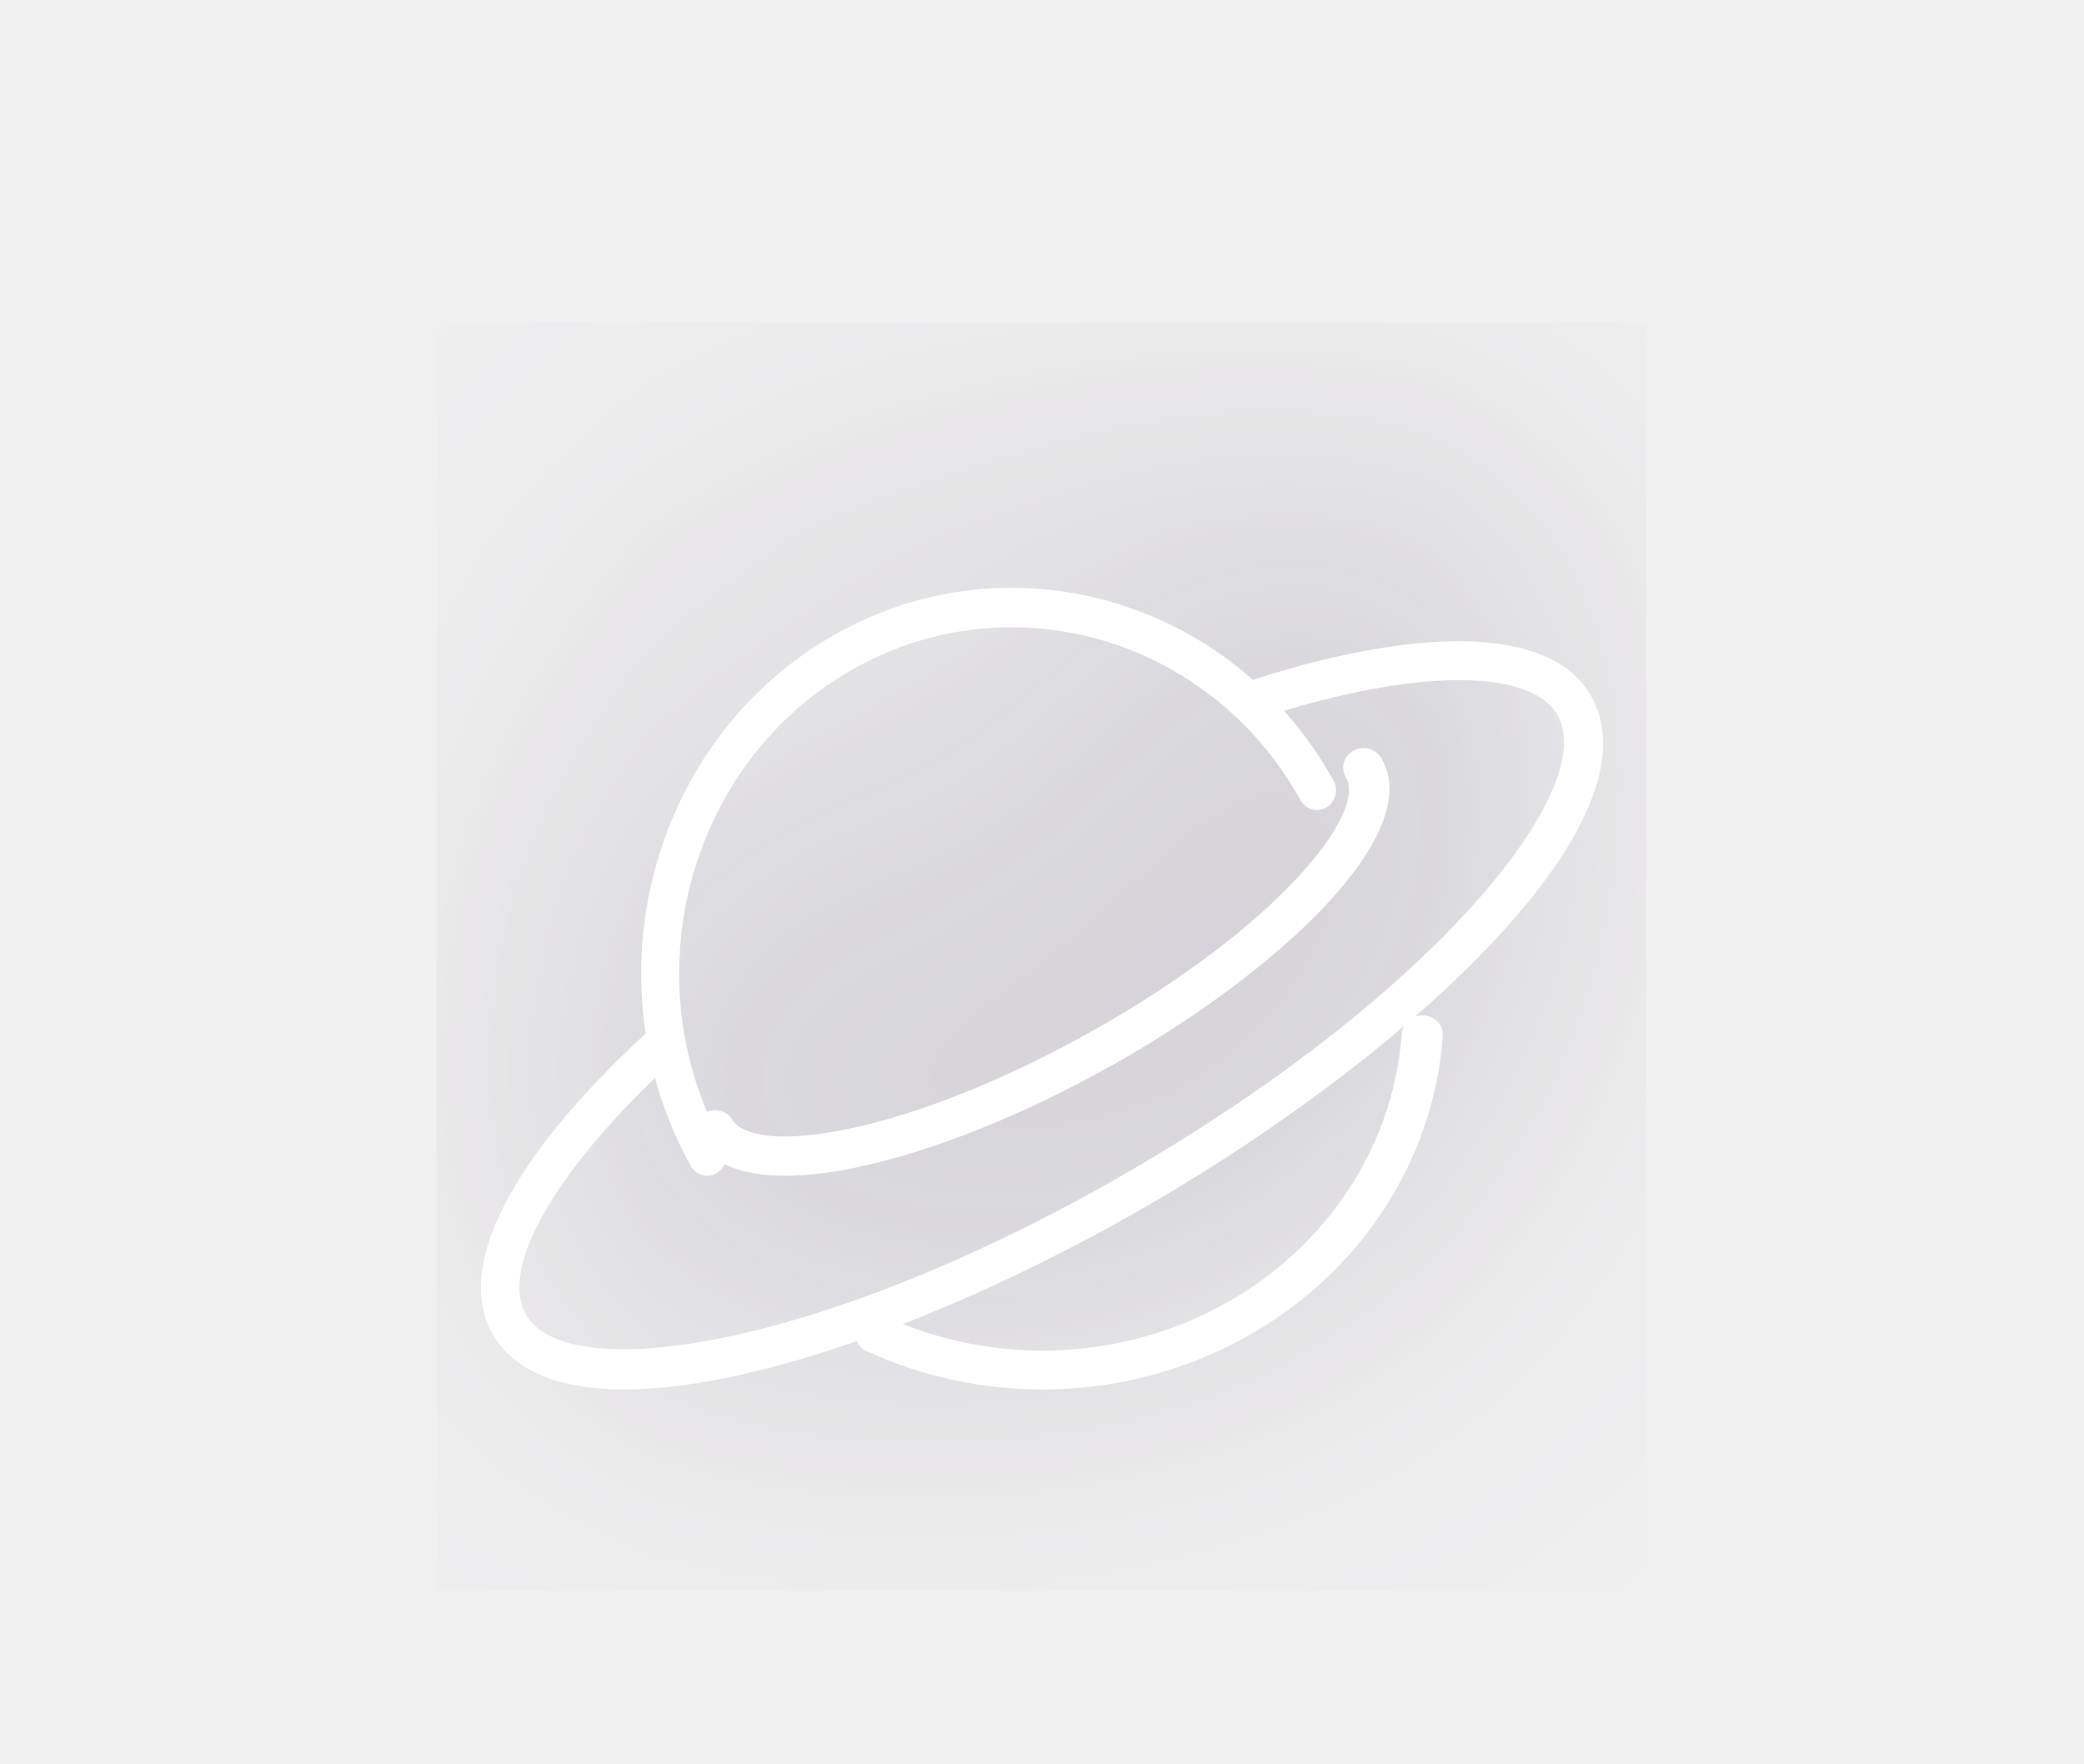
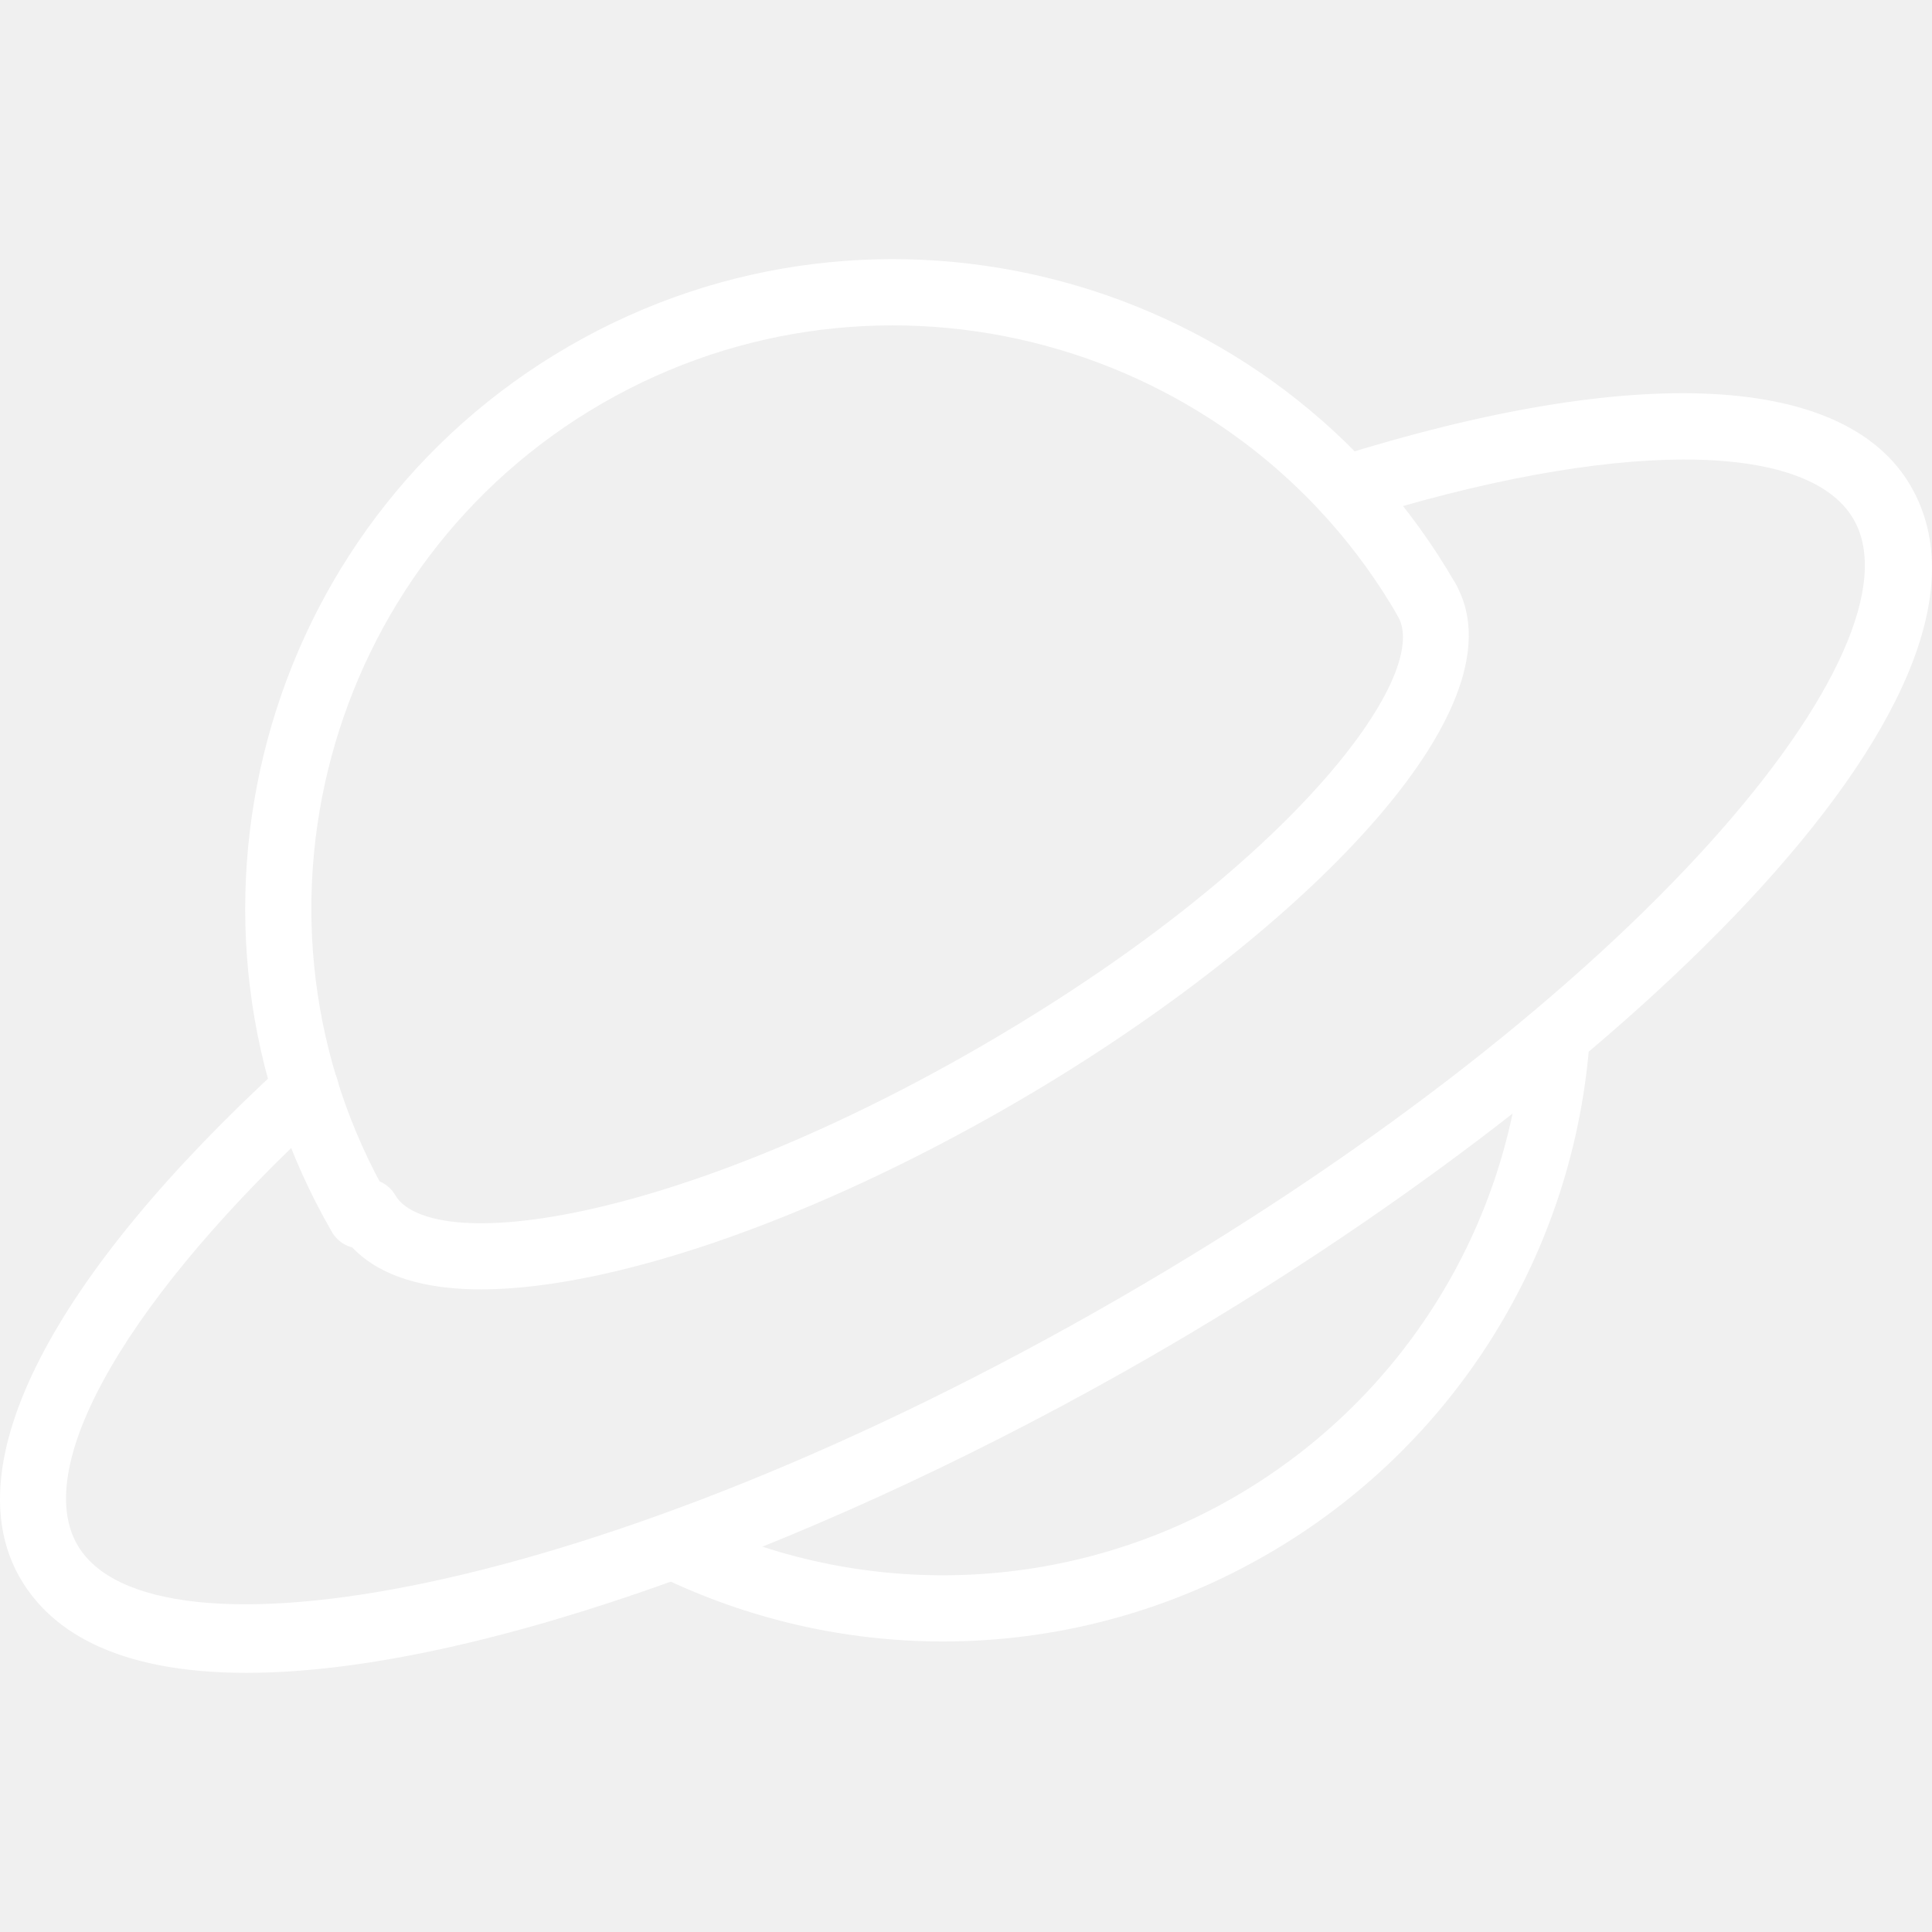
- <svg xmlns="http://www.w3.org/2000/svg" width="39px" height="33px" viewBox="0 0 39 33" version="1.1">
-   <defs>
-     <filter x="-3.9%" y="-33.0%" width="107.7%" height="158.0%" filterUnits="objectBoundingBox" id="filter-1">
-       <feOffset dx="0" dy="-2" in="SourceAlpha" result="shadowOffsetOuter1" />
-       <feGaussianBlur stdDeviation="4.5" in="shadowOffsetOuter1" result="shadowBlurOuter1" />
-       <feColorMatrix values="0 0 0 0 0.157   0 0 0 0 0.126   0 0 0 0 0.214  0 0 0 1 0" type="matrix" in="shadowBlurOuter1" result="shadowMatrixOuter1" />
-       <feMerge>
-         <feMergeNode in="shadowMatrixOuter1" />
-         <feMergeNode in="SourceGraphic" />
-       </feMerge>
-     </filter>
-   </defs>
-   <g id="Page-1" stroke="none" stroke-width="1" fill="none" fill-rule="evenodd">
-     <g id="HOME-PAGE" transform="translate(-102, -619)" fill="#FFFFFF" fill-rule="nonzero">
-       <g id="Menu" filter="url(#filter-1)" transform="translate(0, 618)">
-         <g id="Icones-Menu" transform="translate(40, 9)">
-           <g id="saturn" transform="translate(71, 3)">
-             <path d="M2.68,15 C1.513,15 0.634,14.686 0.218,13.962 C-0.492,12.723 0.551,10.676 3.079,8.345 C3.225,8.21 3.453,8.22 3.587,8.367 C3.722,8.515 3.712,8.744 3.565,8.879 C1.407,10.869 0.337,12.722 0.841,13.599 C1.631,14.977 6.476,14.208 12.165,10.902 C17.855,7.596 20.938,3.757 20.148,2.38 C19.645,1.503 17.517,1.508 14.727,2.392 C14.539,2.452 14.336,2.346 14.276,2.156 C14.216,1.965 14.321,1.762 14.511,1.702 C17.781,0.666 20.062,0.781 20.771,2.018 C22.089,4.317 17.507,8.635 12.525,11.53 C9.112,13.513 5.217,15 2.68,15 Z" id="Shape" />
-             <path d="M5.689,11 C4.875,11 4.318,10.773 4.051,10.325 C3.946,10.15 4.008,9.926 4.189,9.825 C4.37,9.722 4.602,9.783 4.707,9.959 C4.866,10.225 5.52,10.409 6.873,10.127 C8.196,9.852 9.797,9.211 11.386,8.325 C14.943,6.339 16.581,4.206 16.19,3.55 C16.085,3.375 16.147,3.151 16.328,3.05 C16.509,2.947 16.74,3.008 16.846,3.184 C17.7,4.616 14.866,7.228 11.764,8.959 C10.11,9.882 8.429,10.552 7.032,10.843 C6.529,10.948 6.079,11 5.689,11 Z" id="Shape" />
-             <path d="M4.236,11 C4.113,11 3.994,10.934 3.928,10.816 C2.015,7.373 3.154,2.954 6.469,0.966 C9.784,-1.024 14.038,0.161 15.953,3.605 C16.05,3.78 15.992,4.005 15.823,4.107 C15.654,4.209 15.437,4.148 15.339,3.972 C13.621,0.881 9.8,-0.182 6.823,1.602 C3.847,3.388 2.824,7.356 4.542,10.448 C4.639,10.623 4.581,10.848 4.412,10.95 C4.356,10.984 4.296,11 4.236,11 Z" id="Shape" />
-             <path d="M10.509,15 C9.386,15 8.259,14.761 7.216,14.281 C7.025,14.194 6.946,13.977 7.039,13.797 C7.131,13.618 7.36,13.543 7.55,13.631 C9.57,14.559 11.937,14.481 13.879,13.421 C15.825,12.359 17.08,10.459 17.235,8.337 C17.249,8.138 17.438,7.988 17.644,8.001 C17.854,8.015 18.014,8.188 17.999,8.387 C17.826,10.749 16.429,12.865 14.262,14.047 C13.103,14.681 11.808,15 10.509,15 Z" id="Shape" />
-           </g>
-         </g>
-       </g>
-     </g>
+ <svg xmlns="http://www.w3.org/2000/svg" version="1.1" id="Capa_1" x="0px" y="0px" viewBox="0 0 29.201 29.201" style="enable-background:new 0 0 29.201 29.201;" xml:space="preserve" width="512px" height="512px">
+   <g>
+     <path d="M3.726,25.284c-1.622,0-2.845-0.434-3.423-1.434c-0.987-1.711,0.463-4.539,3.978-7.76c0.204-0.187,0.521-0.173,0.707,0.031   c0.187,0.204,0.173,0.52-0.031,0.707c-3.001,2.749-4.488,5.309-3.788,6.521c1.099,1.903,7.836,0.841,15.747-3.726   c7.911-4.568,12.199-9.871,11.1-11.774c-0.699-1.211-3.659-1.204-7.538,0.017c-0.261,0.083-0.543-0.063-0.627-0.326   c-0.083-0.264,0.063-0.544,0.327-0.627c4.546-1.432,7.718-1.272,8.704,0.437c1.833,3.176-4.539,9.141-11.466,13.14   C12.67,23.23,7.255,25.284,3.726,25.284z" fill="#FFFFFF" />
+     <path d="M7.272,19.488c-1.074,0-1.809-0.31-2.162-0.921c-0.138-0.239-0.056-0.545,0.183-0.683c0.238-0.141,0.545-0.057,0.683,0.183   c0.21,0.363,1.073,0.614,2.859,0.229c1.745-0.376,3.859-1.25,5.955-2.46c4.695-2.711,6.857-5.623,6.34-6.519   c-0.138-0.239-0.056-0.545,0.183-0.683c0.238-0.14,0.544-0.057,0.683,0.183c1.128,1.955-2.613,5.521-6.707,7.884   c-2.183,1.261-4.401,2.175-6.244,2.572C8.38,19.417,7.787,19.488,7.272,19.488z" fill="#FFFFFF" />
+     <path d="M5.451,18.871c-0.173,0-0.341-0.09-0.434-0.25C2.315,13.94,3.924,7.933,8.605,5.23c4.681-2.706,10.689-1.095,13.392,3.587   c0.138,0.239,0.056,0.545-0.183,0.683c-0.239,0.139-0.545,0.056-0.683-0.183c-2.427-4.203-7.822-5.648-12.026-3.222   c-4.203,2.428-5.648,7.822-3.222,12.025c0.138,0.239,0.056,0.545-0.183,0.683C5.621,18.849,5.536,18.871,5.451,18.871z" fill="#FFFFFF" />
+     <path d="M14.251,24.81c-1.467,0-2.938-0.33-4.3-0.993c-0.249-0.12-0.352-0.42-0.231-0.668s0.42-0.351,0.668-0.23   c2.637,1.282,5.727,1.175,8.263-0.289c2.541-1.467,4.179-4.091,4.381-7.02c0.019-0.275,0.265-0.482,0.534-0.465   c0.275,0.02,0.483,0.258,0.464,0.533c-0.226,3.262-2.05,6.184-4.879,7.816C17.638,24.37,15.947,24.81,14.251,24.81z" fill="#FFFFFF" />
  </g>
+   <g>
+ </g>
+   <g>
+ </g>
+   <g>
+ </g>
+   <g>
+ </g>
+   <g>
+ </g>
+   <g>
+ </g>
+   <g>
+ </g>
+   <g>
+ </g>
+   <g>
+ </g>
+   <g>
+ </g>
+   <g>
+ </g>
+   <g>
+ </g>
+   <g>
+ </g>
+   <g>
+ </g>
+   <g>
+ </g>
</svg>
